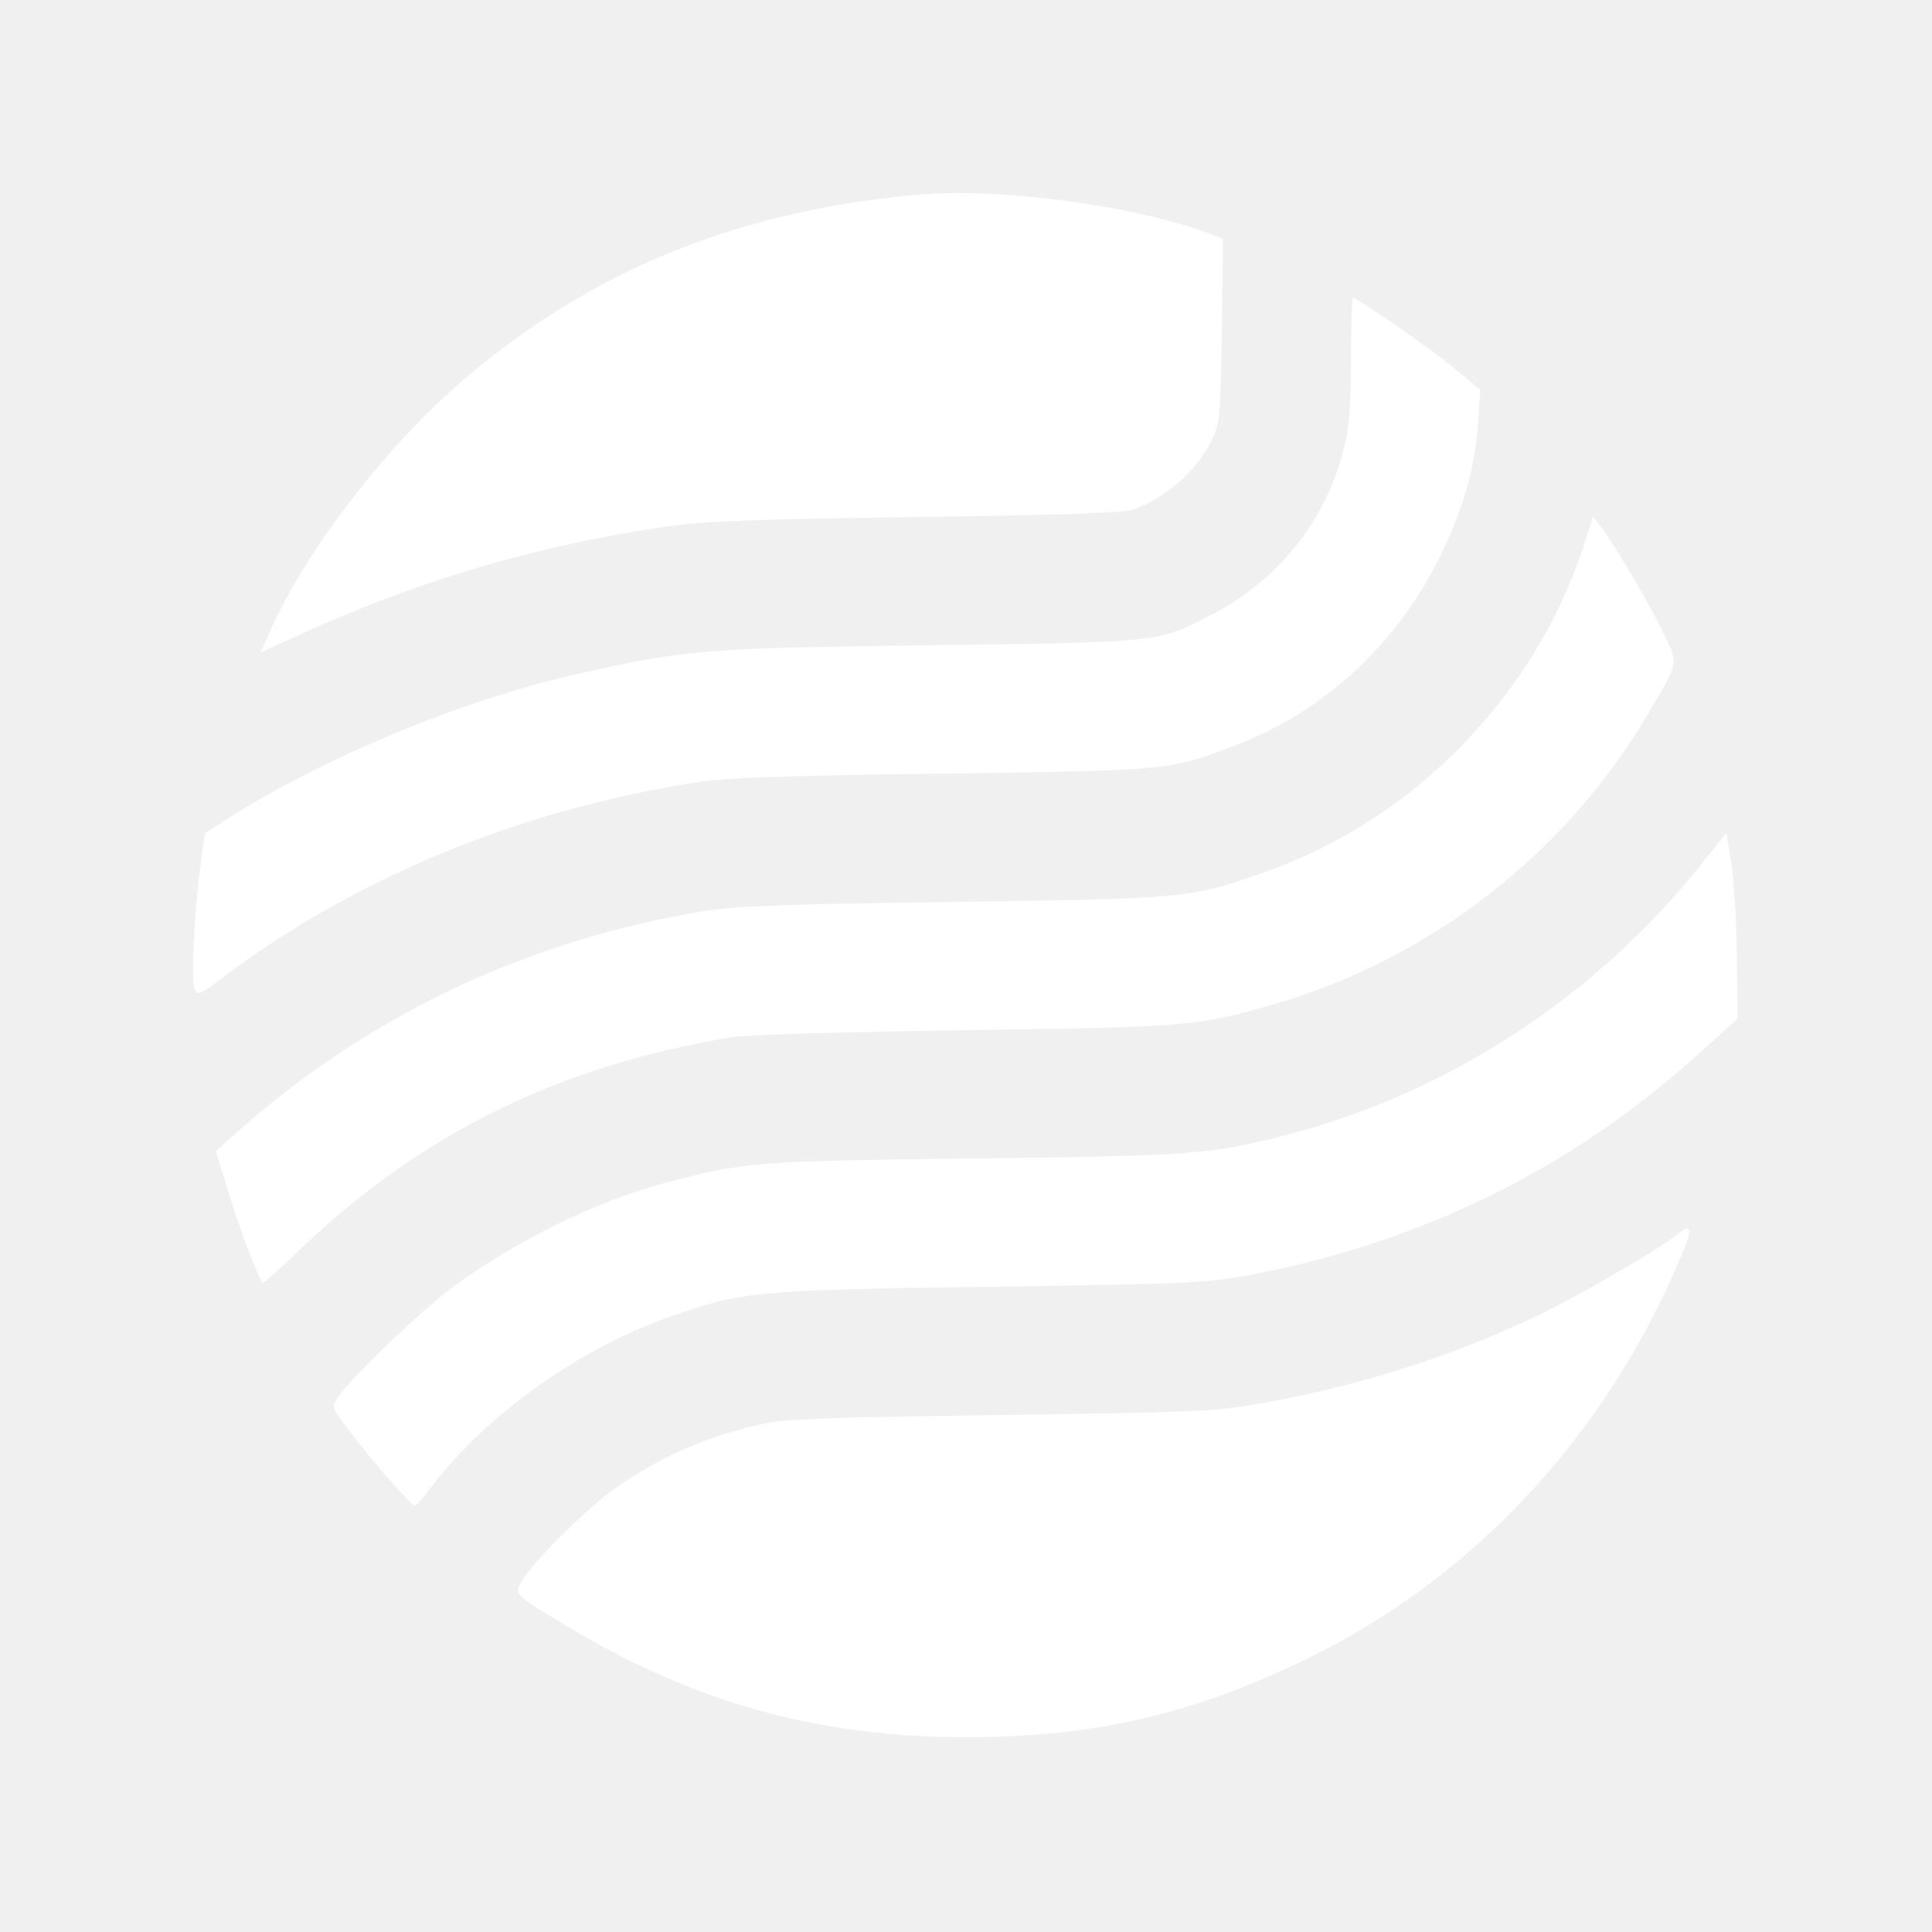
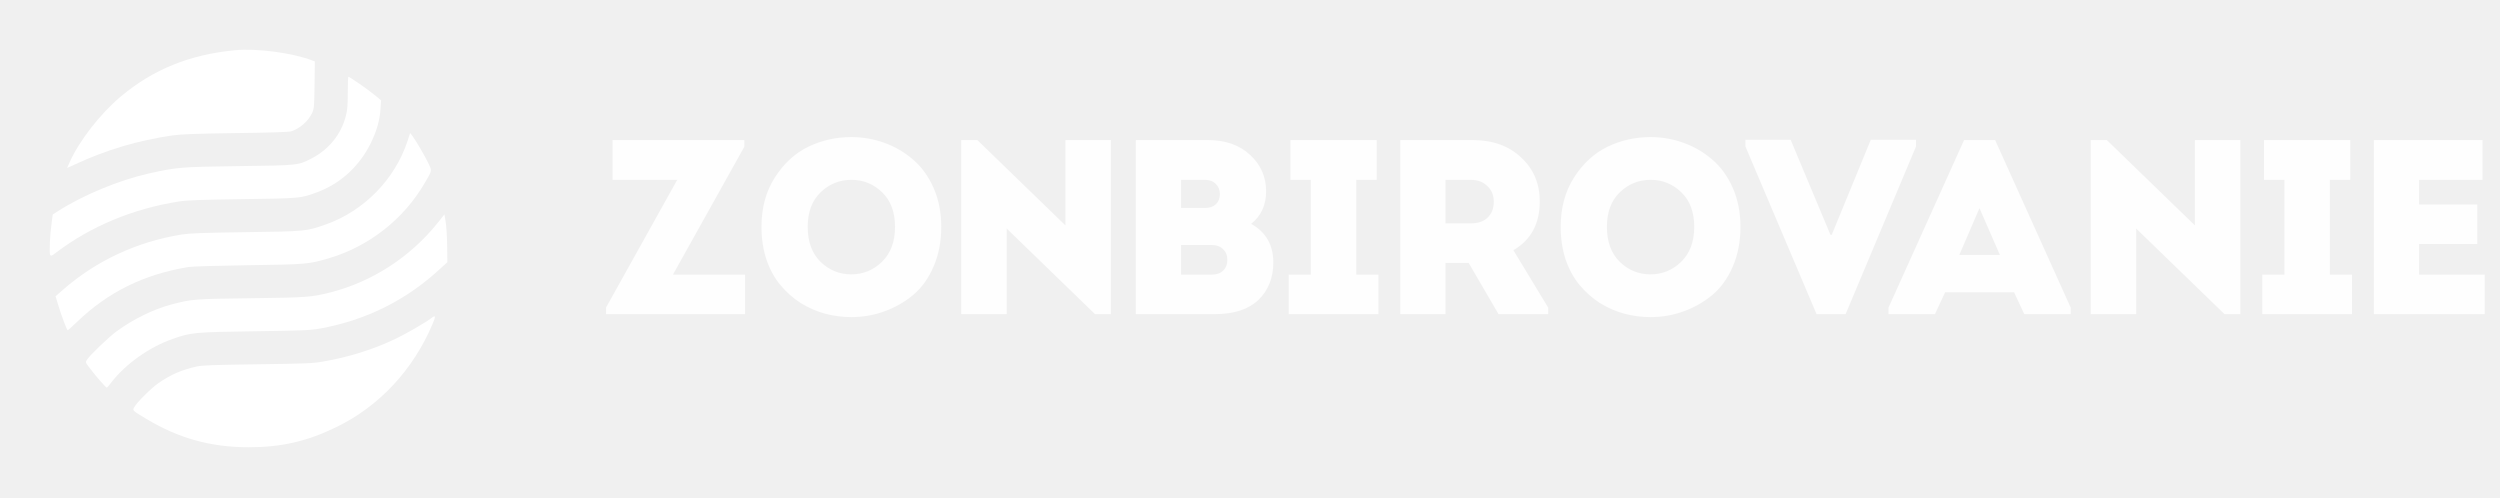
- <svg xmlns="http://www.w3.org/2000/svg" width="38" height="38" viewBox="0 0 38 38" fill="none">
+ <svg xmlns="http://www.w3.org/2000/svg" width="191" height="38" viewBox="0 0 191 38" fill="none">
  <path d="M17.961 3.837C14.502 4.164 11.69 5.307 9.233 7.37C7.652 8.698 6.034 10.777 5.307 12.424L5.129 12.832L5.7 12.573C8.142 11.437 10.554 10.725 13.174 10.346C13.879 10.25 14.888 10.213 18.035 10.168C20.64 10.138 22.087 10.086 22.251 10.034C22.926 9.812 23.557 9.248 23.854 8.617C23.995 8.305 24.01 8.127 24.032 6.487L24.054 4.698L23.846 4.616C22.37 4.045 19.616 3.674 17.961 3.837Z" fill="white" />
  <path d="M26.57 7.073C26.57 8.038 26.541 8.409 26.422 8.862C26.066 10.257 25.138 11.407 23.832 12.09C22.77 12.639 22.852 12.632 18.258 12.691C13.797 12.751 13.523 12.773 11.363 13.255C9.114 13.76 6.346 14.903 4.423 16.135L4.03 16.387L3.948 17.003C3.815 17.931 3.755 19.326 3.83 19.468C3.896 19.579 3.956 19.557 4.305 19.282C6.954 17.278 10.19 15.935 13.671 15.393C14.265 15.296 15.363 15.259 18.518 15.215C22.986 15.155 22.978 15.155 24.247 14.68C26.029 14.012 27.453 12.699 28.322 10.947C28.782 10.005 29.012 9.21 29.072 8.305L29.116 7.667L28.604 7.244C28.122 6.843 26.704 5.863 26.615 5.863C26.593 5.863 26.57 6.412 26.57 7.073Z" fill="white" />
  <path d="M31.135 10.777C30.17 13.701 27.81 16.113 24.9 17.145C23.416 17.672 23.327 17.679 18.777 17.738C15.475 17.783 14.502 17.82 13.879 17.916C10.472 18.466 7.37 19.905 4.809 22.14L4.245 22.637L4.453 23.32C4.691 24.121 5.114 25.234 5.173 25.234C5.195 25.234 5.507 24.96 5.856 24.618C8.253 22.31 10.977 20.967 14.376 20.403C14.673 20.351 16.558 20.299 18.963 20.262C23.379 20.202 23.55 20.188 25.064 19.75C28.166 18.844 30.823 16.773 32.448 13.983C33.02 13.018 33.005 13.07 32.745 12.506C32.486 11.957 31.795 10.777 31.521 10.405L31.335 10.161L31.135 10.777Z" fill="white" />
  <path d="M33.428 17.041C31.343 19.638 28.441 21.523 25.242 22.34C23.794 22.703 23.475 22.733 19.186 22.785C14.822 22.837 14.651 22.852 13.077 23.268C11.712 23.631 10.146 24.403 8.906 25.316C8.268 25.791 6.888 27.112 6.65 27.476C6.516 27.676 6.516 27.676 6.873 28.144C7.318 28.738 8.09 29.613 8.157 29.613C8.186 29.613 8.342 29.443 8.498 29.227C9.589 27.81 11.407 26.511 13.211 25.887C14.614 25.398 14.836 25.375 19.445 25.309C23.238 25.257 23.72 25.234 24.492 25.093C27.995 24.448 31.023 22.941 33.606 20.551L34.178 20.032L34.163 18.792C34.156 18.109 34.103 17.285 34.052 16.966L33.955 16.38L33.428 17.041Z" fill="white" />
  <path d="M33.013 24.262C32.597 24.596 31.016 25.509 30.17 25.91C28.478 26.711 26.645 27.283 24.715 27.617C23.876 27.765 23.409 27.78 19.668 27.832C16.291 27.877 15.452 27.906 15.014 28.003C13.871 28.262 13.048 28.619 12.113 29.264C11.563 29.643 10.435 30.764 10.25 31.12C10.116 31.365 10.109 31.357 11.17 31.996C13.649 33.487 16.105 34.17 19 34.17C21.486 34.17 23.438 33.725 25.657 32.649C28.96 31.061 31.573 28.255 33.057 24.73C33.295 24.173 33.28 24.054 33.013 24.262Z" fill="white" />
+   <path d="M56.868 10.7V11.213L51.415 20.979H56.925V24H46.304V23.487L51.738 13.74H46.798V10.7H56.868ZM68.379 17.331C68.379 16.204 68.049 15.323 67.391 14.69C66.732 14.057 65.953 13.74 65.054 13.74C64.142 13.74 63.356 14.057 62.698 14.69C62.039 15.323 61.71 16.204 61.71 17.331C61.71 18.471 62.039 19.364 62.698 20.01C63.356 20.643 64.135 20.96 65.035 20.96C65.934 20.96 66.713 20.643 67.372 20.01C68.043 19.364 68.379 18.471 68.379 17.331ZM58.176 17.331C58.176 15.874 58.518 14.614 59.202 13.55C59.886 12.486 60.734 11.707 61.748 11.213C62.774 10.719 63.869 10.472 65.035 10.472C65.909 10.472 66.751 10.618 67.562 10.909C68.372 11.2 69.101 11.625 69.747 12.182C70.405 12.739 70.931 13.461 71.324 14.348C71.716 15.235 71.913 16.229 71.913 17.331C71.913 18.458 71.716 19.472 71.324 20.371C70.944 21.258 70.424 21.98 69.766 22.537C69.107 23.082 68.372 23.5 67.562 23.791C66.764 24.082 65.921 24.228 65.035 24.228C64.351 24.228 63.679 24.139 63.021 23.962C62.375 23.785 61.754 23.512 61.159 23.145C60.576 22.765 60.063 22.309 59.62 21.777C59.176 21.245 58.822 20.599 58.556 19.839C58.302 19.066 58.176 18.23 58.176 17.331ZM83.658 24L76.913 17.464V24H73.436V10.7H74.671L81.397 17.217V10.7H84.874V24H83.658ZM92.039 13.74H90.234V15.887H92.058C92.412 15.887 92.691 15.792 92.894 15.602C93.096 15.412 93.198 15.152 93.198 14.823C93.198 14.506 93.09 14.247 92.875 14.044C92.672 13.841 92.393 13.74 92.039 13.74ZM90.234 20.979H92.571C92.951 20.979 93.242 20.878 93.445 20.675C93.66 20.472 93.768 20.2 93.768 19.858C93.768 19.516 93.66 19.244 93.445 19.041C93.229 18.826 92.932 18.718 92.552 18.718H90.234V20.979ZM96.732 14.614C96.732 15.665 96.352 16.495 95.592 17.103C96.719 17.736 97.283 18.718 97.283 20.048C97.283 21.226 96.903 22.182 96.143 22.917C95.383 23.639 94.274 24 92.818 24H86.776V10.7H92.286C93.628 10.7 94.705 11.08 95.516 11.84C96.326 12.587 96.732 13.512 96.732 14.614ZM103.623 20.979H105.314V24H98.455V20.979H100.146V13.74H98.588V10.7H105.181V13.74H103.623V20.979ZM110.438 17.065H112.357C112.915 17.065 113.345 16.919 113.649 16.628C113.966 16.324 114.124 15.919 114.124 15.412C114.124 14.918 113.96 14.519 113.63 14.215C113.314 13.898 112.883 13.74 112.338 13.74H110.438V17.065ZM115.625 19.117L118.285 23.506V24H114.485L112.205 20.086H110.438V24H106.98V10.7H112.509C114.042 10.7 115.277 11.143 116.214 12.03C117.164 12.904 117.639 14.025 117.639 15.393C117.639 17.09 116.968 18.332 115.625 19.117ZM129.438 17.331C129.438 16.204 129.109 15.323 128.45 14.69C127.792 14.057 127.013 13.74 126.113 13.74C125.201 13.74 124.416 14.057 123.757 14.69C123.099 15.323 122.769 16.204 122.769 17.331C122.769 18.471 123.099 19.364 123.757 20.01C124.416 20.643 125.195 20.96 126.094 20.96C126.994 20.96 127.773 20.643 128.431 20.01C129.103 19.364 129.438 18.471 129.438 17.331ZM119.235 17.331C119.235 15.874 119.577 14.614 120.261 13.55C120.945 12.486 121.794 11.707 122.807 11.213C123.833 10.719 124.929 10.472 126.094 10.472C126.968 10.472 127.811 10.618 128.621 10.909C129.432 11.2 130.16 11.625 130.806 12.182C131.465 12.739 131.991 13.461 132.383 14.348C132.776 15.235 132.972 16.229 132.972 17.331C132.972 18.458 132.776 19.472 132.383 20.371C132.003 21.258 131.484 21.98 130.825 22.537C130.167 23.082 129.432 23.5 128.621 23.791C127.823 24.082 126.981 24.228 126.094 24.228C125.41 24.228 124.739 24.139 124.08 23.962C123.434 23.785 122.814 23.512 122.218 23.145C121.636 22.765 121.123 22.309 120.679 21.777C120.236 21.245 119.881 20.599 119.615 19.839C119.362 19.066 119.235 18.23 119.235 17.331ZM136.808 10.681L139.848 17.939H139.943L142.926 10.681H146.384V11.194L141.007 24H138.784L133.35 11.194V10.681H136.808ZM154.652 24L153.873 22.328H148.61L147.831 24H144.278V23.506L150.054 10.7H152.429L158.205 23.506V24H154.652ZM152.79 19.478L151.232 15.906L149.693 19.478H152.79ZM169.95 24L163.205 17.464V24H159.728V10.7H160.963L167.689 17.217V10.7H171.166V24H169.95ZM178.004 20.979H179.695V24H172.836V20.979H174.527V13.74H172.969V10.7H179.562V13.74H178.004V20.979ZM189.665 10.7V13.74H184.82V15.621H189.266V18.642H184.82V20.979H189.836V24H181.362V10.7H189.665Z" fill="white" fill-opacity="0.9" />
</svg>
